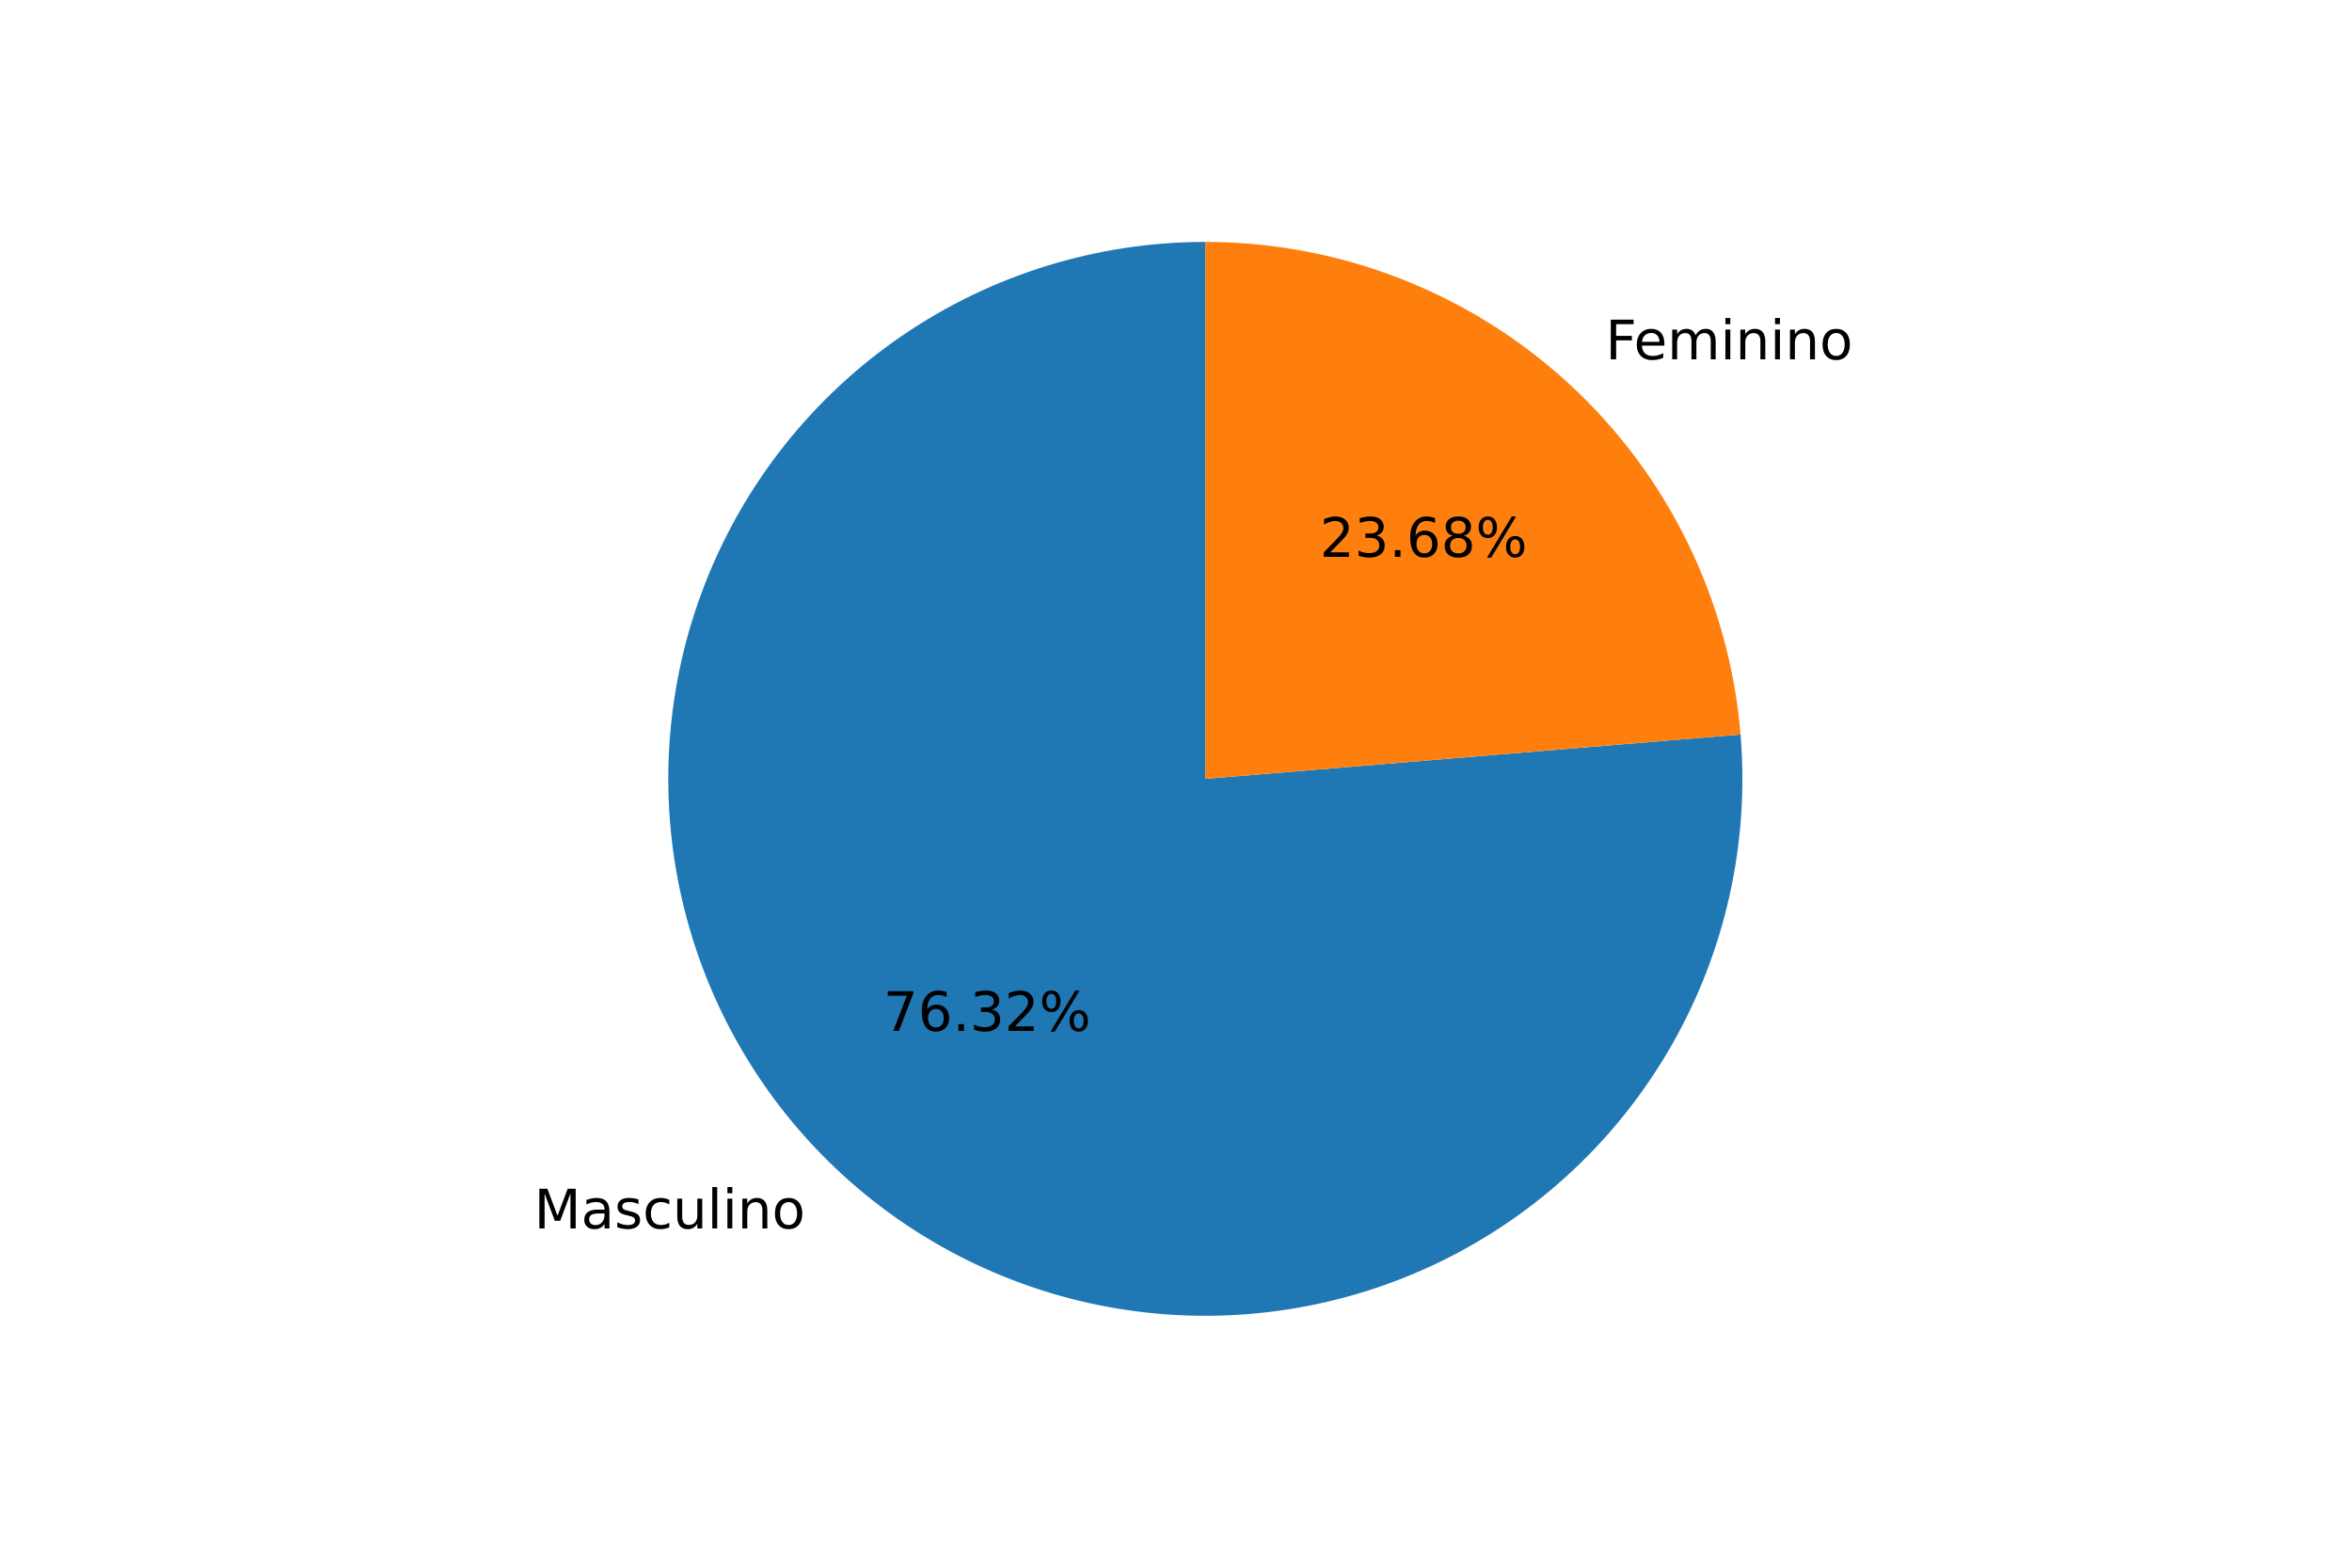
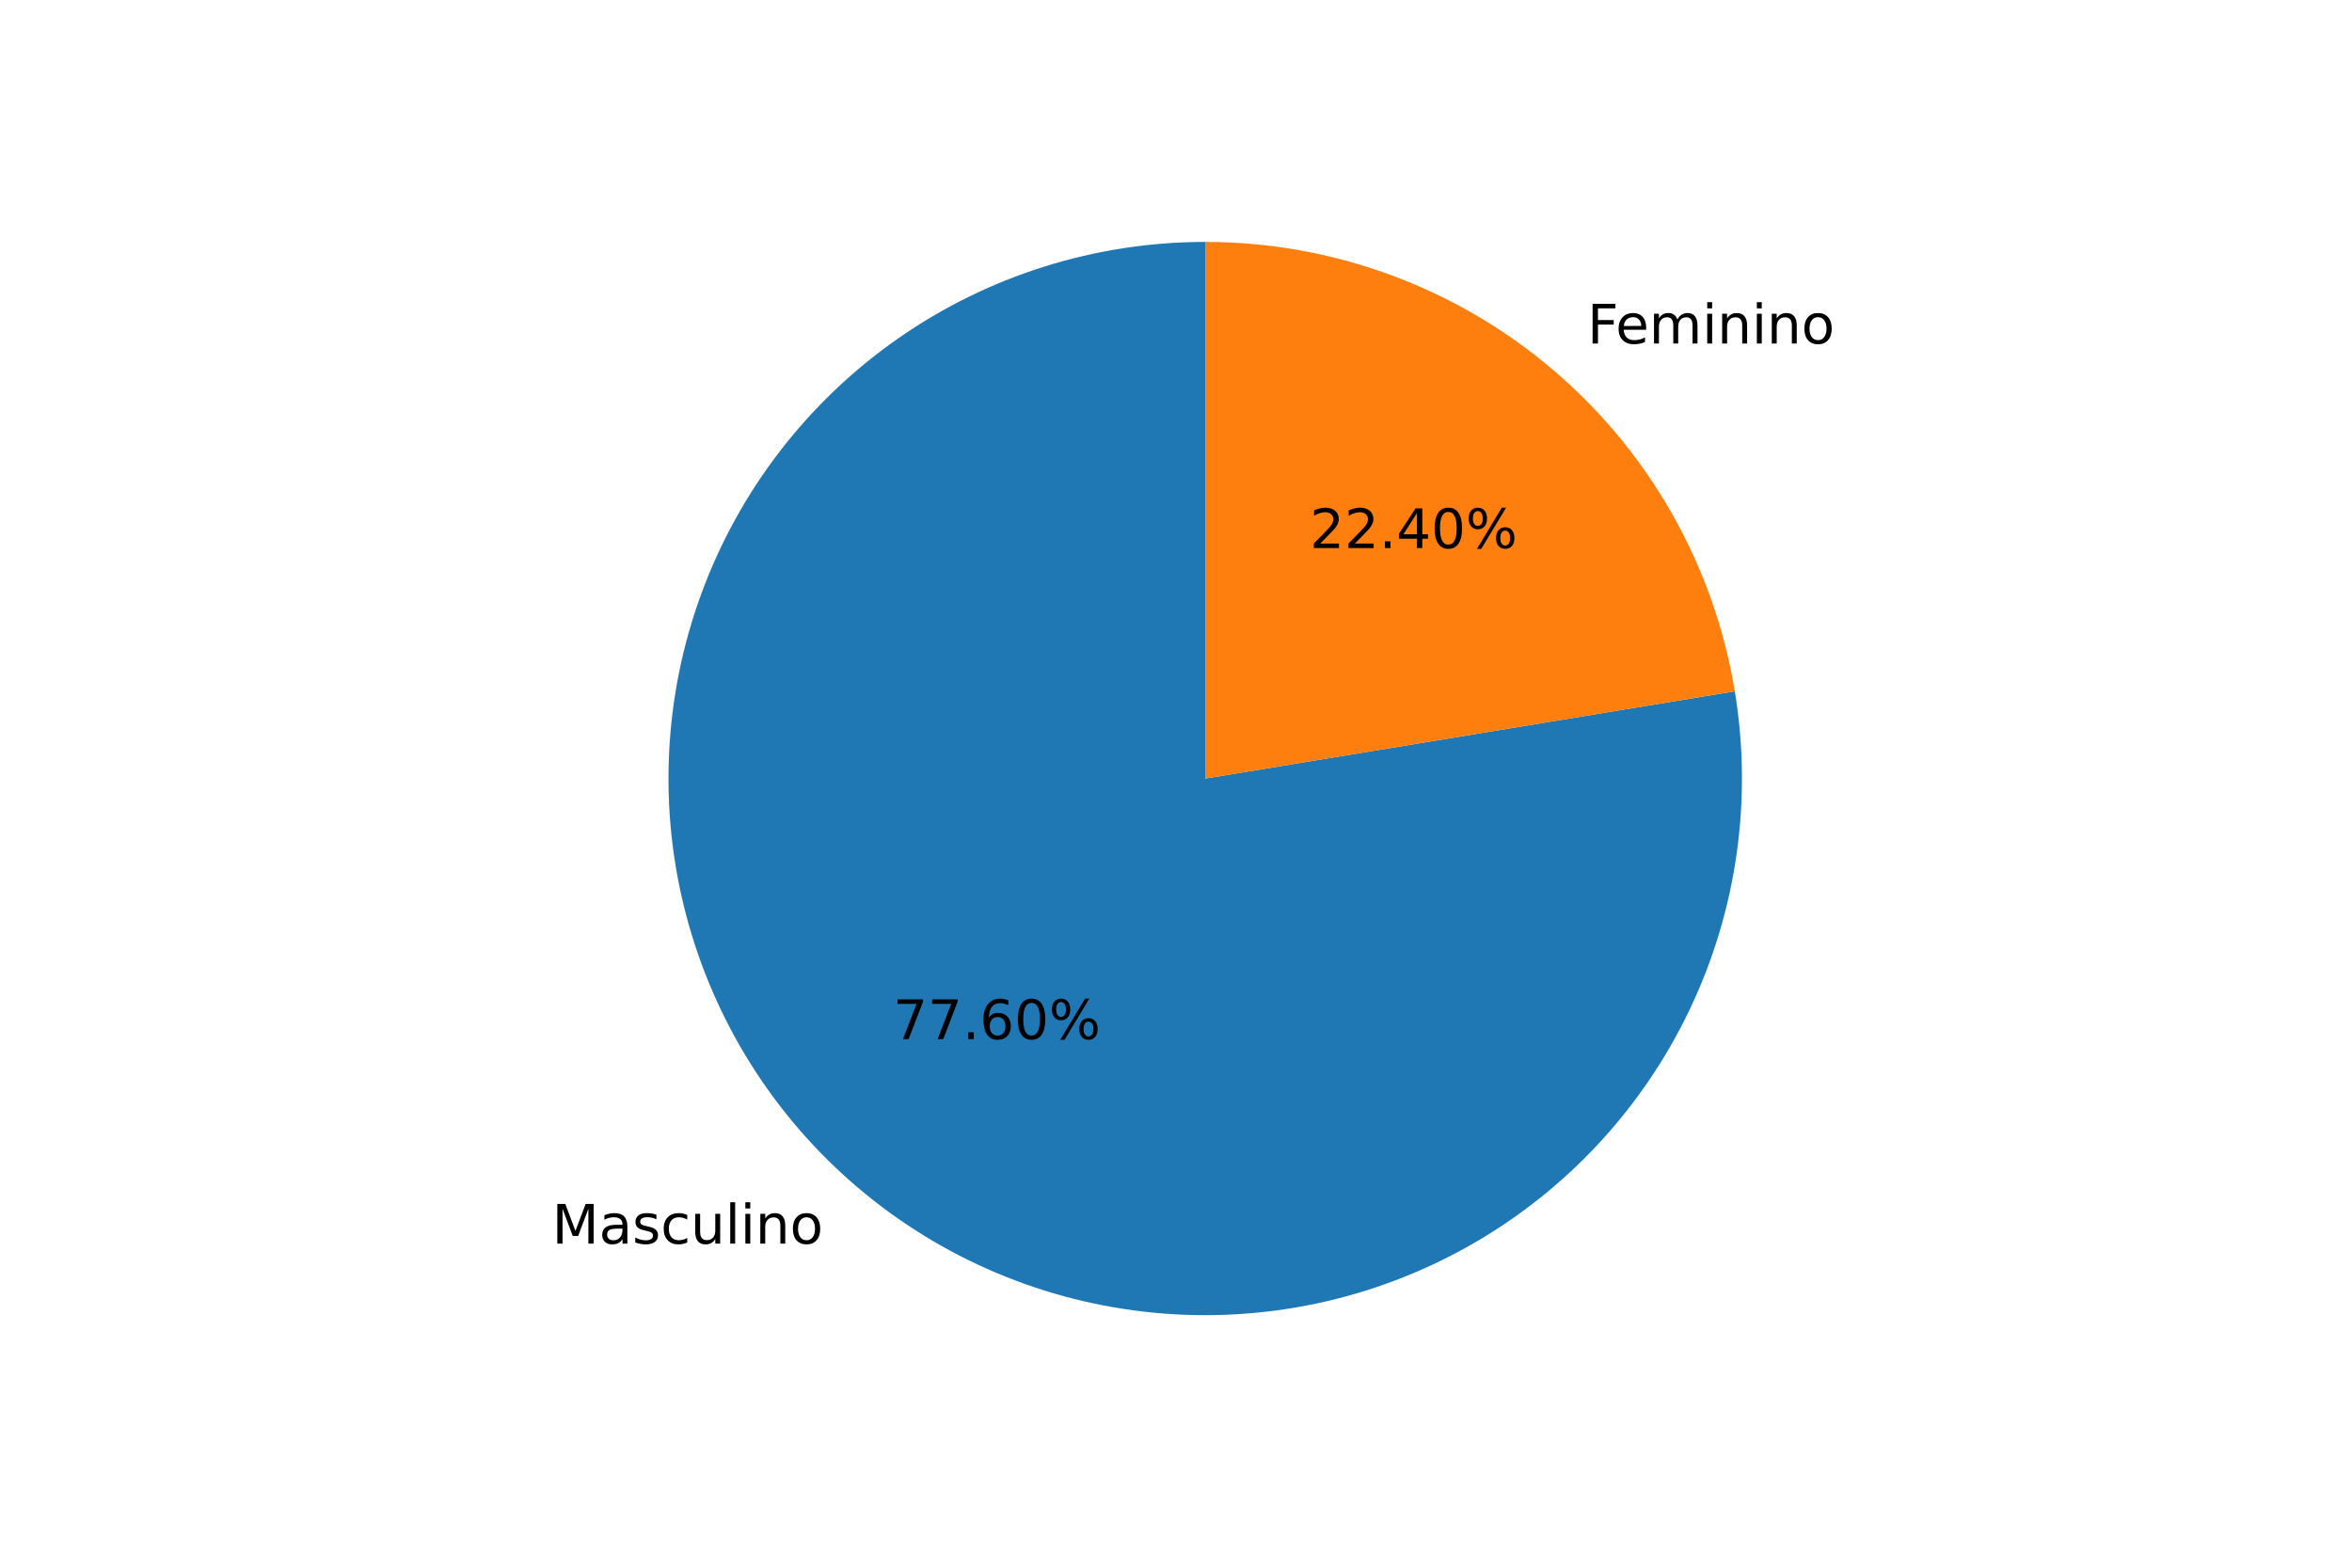
<svg xmlns="http://www.w3.org/2000/svg" xmlns:xlink="http://www.w3.org/1999/xlink" height="288pt" version="1.1" viewBox="0 0 432 288" width="432pt">
  <defs>
    <style type="text/css">*{stroke-linecap:butt;stroke-linejoin:round;}</style>
  </defs>
  <g id="figure_1">
    <g id="patch_1">
      <path d="M 0 288  L 432 288  L 432 0  L 0 0  z " style="fill:none;" />
    </g>
    <g id="axes_1">
      <g id="patch_2">
-         <path d="M 221.389 44.444  C 211.516 44.444 201.7 45.926 192.267 48.84  C 182.835 51.755 173.894 56.069 165.742 61.638  C 157.591 67.208 150.322 73.969 144.178 81.697  C 138.034 89.424 133.085 98.031 129.496 107.227  C 125.908 116.424 123.72 126.108 123.007 135.955  C 122.293 145.801 123.062 155.699 125.287 165.317  C 127.512 174.936 131.169 184.165 136.135 192.698  C 141.1 201.231 147.319 208.97 154.582 215.656  C 161.845 222.342 170.071 227.9 178.985 232.144  C 187.899 236.388 197.399 239.27 207.168 240.693  C 216.937 242.116 226.865 242.065 236.619 240.541  C 246.373 239.016 255.843 236.036 264.712 231.7  C 273.581 227.364 281.749 221.721 288.943 214.96  C 296.137 208.199 302.275 200.396 307.152 191.813  C 312.029 183.229 315.59 173.962 317.715 164.321  C 319.841 154.681 320.507 144.775 319.692 134.937  L 221.389 143.084  L 221.389 44.444  z " style="fill:#1f77b4;" />
+         <path d="M 221.367 44.444  C 211.333 44.444 201.359 45.975 191.788 48.986  C 182.217 51.996 173.162 56.45 164.935 62.193  C 156.708 67.936 149.406 74.902 143.282 82.849  C 137.157 90.796 132.282 99.632 128.824 109.05  C 125.366 118.468 123.366 128.36 122.893 138.382  C 122.42 148.404 123.48 158.44 126.036 168.142  C 128.592 177.844 132.615 187.099 137.964 195.587  C 143.313 204.075 149.927 211.697 157.577 218.19  C 165.226 224.682 173.822 229.968 183.067 233.866  C 192.312 237.764 202.099 240.228 212.087 241.172  C 222.076 242.116 232.15 241.53 241.962 239.434  C 251.774 237.338 261.208 233.756 269.939 228.813  C 278.67 223.87 286.595 217.622 293.441 210.287  C 300.286 202.952 305.971 194.614 310.301 185.563  C 314.63 176.512 317.552 166.853 318.966 156.92  C 320.38 146.987 320.269 136.896 318.638 126.996  L 221.367 143.027  L 221.367 44.444  z " style="fill:#1f77b4;" />
      </g>
      <g id="patch_3">
-         <path d="M 319.692 134.937  C 317.648 110.278 306.399 87.269 288.195 70.511  C 269.991 53.754 246.132 44.444 221.389 44.444  L 221.389 143.084  L 319.692 134.937  z " style="fill:#ff7f0e;" />
+         <path d="M 318.638 126.996  C 314.839 103.946 302.968 82.98 285.156 67.864  C 267.345 52.747 244.728 44.444 221.367 44.444  L 221.367 143.027  L 318.638 126.996  z " style="fill:#ff7f0e;" />
      </g>
      <g id="matplotlib.axis_1" />
      <g id="matplotlib.axis_2" />
      <g id="text_1">
-         <g transform="translate(98.08734 225.6724)scale(0.1 -0.1)">
+         <g transform="translate(101.3837 228.4652)scale(0.1 -0.1)">
          <defs>
            <path d="M 9.812 72.906  L 24.516 72.906  L 43.109 23.297  L 61.812 72.906  L 76.516 72.906  L 76.516 0  L 66.891 0  L 66.891 64.016  L 48.094 14.016  L 38.188 14.016  L 19.391 64.016  L 19.391 0  L 9.812 0  z " id="DejaVuSans-77" />
            <path d="M 34.281 27.484  Q 23.391 27.484 19.188 25  Q 14.984 22.516 14.984 16.5  Q 14.984 11.719 18.141 8.906  Q 21.297 6.109 26.703 6.109  Q 34.188 6.109 38.703 11.406  Q 43.219 16.703 43.219 25.484  L 43.219 27.484  z M 52.203 31.203  L 52.203 0  L 43.219 0  L 43.219 8.297  Q 40.141 3.328 35.547 0.953  Q 30.953 -1.422 24.312 -1.422  Q 15.922 -1.422 10.953 3.297  Q 6 8.016 6 15.922  Q 6 25.141 12.172 29.828  Q 18.359 34.516 30.609 34.516  L 43.219 34.516  L 43.219 35.406  Q 43.219 41.609 39.141 45  Q 35.062 48.391 27.688 48.391  Q 23 48.391 18.547 47.266  Q 14.109 46.141 10.016 43.891  L 10.016 52.203  Q 14.938 54.109 19.578 55.047  Q 24.219 56 28.609 56  Q 40.484 56 46.344 49.844  Q 52.203 43.703 52.203 31.203  z " id="DejaVuSans-97" />
            <path d="M 44.281 53.078  L 44.281 44.578  Q 40.484 46.531 36.375 47.5  Q 32.281 48.484 27.875 48.484  Q 21.188 48.484 17.844 46.438  Q 14.5 44.391 14.5 40.281  Q 14.5 37.156 16.891 35.375  Q 19.281 33.594 26.516 31.984  L 29.594 31.297  Q 39.156 29.25 43.188 25.516  Q 47.219 21.781 47.219 15.094  Q 47.219 7.469 41.188 3.016  Q 35.156 -1.422 24.609 -1.422  Q 20.219 -1.422 15.453 -0.562  Q 10.688 0.297 5.422 2  L 5.422 11.281  Q 10.406 8.688 15.234 7.391  Q 20.062 6.109 24.812 6.109  Q 31.156 6.109 34.562 8.281  Q 37.984 10.453 37.984 14.406  Q 37.984 18.062 35.516 20.016  Q 33.062 21.969 24.703 23.781  L 21.578 24.516  Q 13.234 26.266 9.516 29.906  Q 5.812 33.547 5.812 39.891  Q 5.812 47.609 11.281 51.797  Q 16.75 56 26.812 56  Q 31.781 56 36.172 55.266  Q 40.578 54.547 44.281 53.078  z " id="DejaVuSans-115" />
            <path d="M 48.781 52.594  L 48.781 44.188  Q 44.969 46.297 41.141 47.344  Q 37.312 48.391 33.406 48.391  Q 24.656 48.391 19.812 42.844  Q 14.984 37.312 14.984 27.297  Q 14.984 17.281 19.812 11.734  Q 24.656 6.203 33.406 6.203  Q 37.312 6.203 41.141 7.25  Q 44.969 8.297 48.781 10.406  L 48.781 2.094  Q 45.016 0.344 40.984 -0.531  Q 36.969 -1.422 32.422 -1.422  Q 20.062 -1.422 12.781 6.344  Q 5.516 14.109 5.516 27.297  Q 5.516 40.672 12.859 48.328  Q 20.219 56 33.016 56  Q 37.156 56 41.109 55.141  Q 45.062 54.297 48.781 52.594  z " id="DejaVuSans-99" />
            <path d="M 8.5 21.578  L 8.5 54.688  L 17.484 54.688  L 17.484 21.922  Q 17.484 14.156 20.5 10.266  Q 23.531 6.391 29.594 6.391  Q 36.859 6.391 41.078 11.031  Q 45.312 15.672 45.312 23.688  L 45.312 54.688  L 54.297 54.688  L 54.297 0  L 45.312 0  L 45.312 8.406  Q 42.047 3.422 37.719 1  Q 33.406 -1.422 27.688 -1.422  Q 18.266 -1.422 13.375 4.438  Q 8.5 10.297 8.5 21.578  z M 31.109 56  z " id="DejaVuSans-117" />
            <path d="M 9.422 75.984  L 18.406 75.984  L 18.406 0  L 9.422 0  z " id="DejaVuSans-108" />
            <path d="M 9.422 54.688  L 18.406 54.688  L 18.406 0  L 9.422 0  z M 9.422 75.984  L 18.406 75.984  L 18.406 64.594  L 9.422 64.594  z " id="DejaVuSans-105" />
            <path d="M 54.891 33.016  L 54.891 0  L 45.906 0  L 45.906 32.719  Q 45.906 40.484 42.875 44.328  Q 39.844 48.188 33.797 48.188  Q 26.516 48.188 22.312 43.547  Q 18.109 38.922 18.109 30.906  L 18.109 0  L 9.078 0  L 9.078 54.688  L 18.109 54.688  L 18.109 46.188  Q 21.344 51.125 25.703 53.562  Q 30.078 56 35.797 56  Q 45.219 56 50.047 50.172  Q 54.891 44.344 54.891 33.016  z " id="DejaVuSans-110" />
            <path d="M 30.609 48.391  Q 23.391 48.391 19.188 42.75  Q 14.984 37.109 14.984 27.297  Q 14.984 17.484 19.156 11.844  Q 23.344 6.203 30.609 6.203  Q 37.797 6.203 41.984 11.859  Q 46.188 17.531 46.188 27.297  Q 46.188 37.016 41.984 42.703  Q 37.797 48.391 30.609 48.391  z M 30.609 56  Q 42.328 56 49.016 48.375  Q 55.719 40.766 55.719 27.297  Q 55.719 13.875 49.016 6.219  Q 42.328 -1.422 30.609 -1.422  Q 18.844 -1.422 12.172 6.219  Q 5.516 13.875 5.516 27.297  Q 5.516 40.766 12.172 48.375  Q 18.844 56 30.609 56  z " id="DejaVuSans-111" />
          </defs>
          <use xlink:href="#DejaVuSans-77" />
          <use x="86.279" xlink:href="#DejaVuSans-97" />
          <use x="147.559" xlink:href="#DejaVuSans-115" />
          <use x="199.658" xlink:href="#DejaVuSans-99" />
          <use x="254.639" xlink:href="#DejaVuSans-117" />
          <use x="318.018" xlink:href="#DejaVuSans-108" />
          <use x="345.801" xlink:href="#DejaVuSans-105" />
          <use x="373.584" xlink:href="#DejaVuSans-110" />
          <use x="436.963" xlink:href="#DejaVuSans-111" />
        </g>
      </g>
      <g id="text_2">
-         <g transform="translate(162.2398 189.3863)scale(0.1 -0.1)">
+         <g transform="translate(164.0278 190.8838)scale(0.1 -0.1)">
          <defs>
            <path d="M 8.203 72.906  L 55.078 72.906  L 55.078 68.703  L 28.609 0  L 18.312 0  L 43.219 64.594  L 8.203 64.594  z " id="DejaVuSans-55" />
+             <path d="M 10.688 12.406  L 21 12.406  L 21 0  L 10.688 0  z " id="DejaVuSans-46" />
            <path d="M 33.016 40.375  Q 26.375 40.375 22.484 35.828  Q 18.609 31.297 18.609 23.391  Q 18.609 15.531 22.484 10.953  Q 26.375 6.391 33.016 6.391  Q 39.656 6.391 43.531 10.953  Q 47.406 15.531 47.406 23.391  Q 47.406 31.297 43.531 35.828  Q 39.656 40.375 33.016 40.375  z M 52.594 71.297  L 52.594 62.312  Q 48.875 64.062 45.094 64.984  Q 41.312 65.922 37.594 65.922  Q 27.828 65.922 22.672 59.328  Q 17.531 52.734 16.797 39.406  Q 19.672 43.656 24.016 45.922  Q 28.375 48.188 33.594 48.188  Q 44.578 48.188 50.953 41.516  Q 57.328 34.859 57.328 23.391  Q 57.328 12.156 50.688 5.359  Q 44.047 -1.422 33.016 -1.422  Q 20.359 -1.422 13.672 8.266  Q 6.984 17.969 6.984 36.375  Q 6.984 53.656 15.188 63.938  Q 23.391 74.219 37.203 74.219  Q 40.922 74.219 44.703 73.484  Q 48.484 72.75 52.594 71.297  z " id="DejaVuSans-54" />
-             <path d="M 10.688 12.406  L 21 12.406  L 21 0  L 10.688 0  z " id="DejaVuSans-46" />
-             <path d="M 40.578 39.312  Q 47.656 37.797 51.625 33  Q 55.609 28.219 55.609 21.188  Q 55.609 10.406 48.188 4.484  Q 40.766 -1.422 27.094 -1.422  Q 22.516 -1.422 17.656 -0.516  Q 12.797 0.391 7.625 2.203  L 7.625 11.719  Q 11.719 9.328 16.594 8.109  Q 21.484 6.891 26.812 6.891  Q 36.078 6.891 40.938 10.547  Q 45.797 14.203 45.797 21.188  Q 45.797 27.641 41.281 31.266  Q 36.766 34.906 28.719 34.906  L 20.219 34.906  L 20.219 43.016  L 29.109 43.016  Q 36.375 43.016 40.234 45.922  Q 44.094 48.828 44.094 54.297  Q 44.094 59.906 40.109 62.906  Q 36.141 65.922 28.719 65.922  Q 24.656 65.922 20.016 65.031  Q 15.375 64.156 9.812 62.312  L 9.812 71.094  Q 15.438 72.656 20.344 73.438  Q 25.25 74.219 29.594 74.219  Q 40.828 74.219 47.359 69.109  Q 53.906 64.016 53.906 55.328  Q 53.906 49.266 50.438 45.094  Q 46.969 40.922 40.578 39.312  z " id="DejaVuSans-51" />
-             <path d="M 19.188 8.297  L 53.609 8.297  L 53.609 0  L 7.328 0  L 7.328 8.297  Q 12.938 14.109 22.625 23.891  Q 32.328 33.688 34.812 36.531  Q 39.547 41.844 41.422 45.531  Q 43.312 49.219 43.312 52.781  Q 43.312 58.594 39.234 62.25  Q 35.156 65.922 28.609 65.922  Q 23.969 65.922 18.812 64.312  Q 13.672 62.703 7.812 59.422  L 7.812 69.391  Q 13.766 71.781 18.938 73  Q 24.125 74.219 28.422 74.219  Q 39.75 74.219 46.484 68.547  Q 53.219 62.891 53.219 53.422  Q 53.219 48.922 51.531 44.891  Q 49.859 40.875 45.406 35.406  Q 44.188 33.984 37.641 27.219  Q 31.109 20.453 19.188 8.297  z " id="DejaVuSans-50" />
+             <path d="M 31.781 66.406  Q 24.172 66.406 20.328 58.906  Q 16.5 51.422 16.5 36.375  Q 16.5 21.391 20.328 13.891  Q 24.172 6.391 31.781 6.391  Q 39.453 6.391 43.281 13.891  Q 47.125 21.391 47.125 36.375  Q 47.125 51.422 43.281 58.906  Q 39.453 66.406 31.781 66.406  z M 31.781 74.219  Q 44.047 74.219 50.516 64.516  Q 56.984 54.828 56.984 36.375  Q 56.984 17.969 50.516 8.266  Q 44.047 -1.422 31.781 -1.422  Q 19.531 -1.422 13.062 8.266  Q 6.594 17.969 6.594 36.375  Q 6.594 54.828 13.062 64.516  Q 19.531 74.219 31.781 74.219  z " id="DejaVuSans-48" />
            <path d="M 72.703 32.078  Q 68.453 32.078 66.031 28.469  Q 63.625 24.859 63.625 18.406  Q 63.625 12.062 66.031 8.422  Q 68.453 4.781 72.703 4.781  Q 76.859 4.781 79.266 8.422  Q 81.688 12.062 81.688 18.406  Q 81.688 24.812 79.266 28.438  Q 76.859 32.078 72.703 32.078  z M 72.703 38.281  Q 80.422 38.281 84.953 32.906  Q 89.5 27.547 89.5 18.406  Q 89.5 9.281 84.938 3.922  Q 80.375 -1.422 72.703 -1.422  Q 64.891 -1.422 60.344 3.922  Q 55.812 9.281 55.812 18.406  Q 55.812 27.594 60.375 32.938  Q 64.938 38.281 72.703 38.281  z M 22.312 68.016  Q 18.109 68.016 15.688 64.375  Q 13.281 60.75 13.281 54.391  Q 13.281 47.953 15.672 44.328  Q 18.062 40.719 22.312 40.719  Q 26.562 40.719 28.969 44.328  Q 31.391 47.953 31.391 54.391  Q 31.391 60.688 28.953 64.344  Q 26.516 68.016 22.312 68.016  z M 66.406 74.219  L 74.219 74.219  L 28.609 -1.422  L 20.797 -1.422  z M 22.312 74.219  Q 30.031 74.219 34.609 68.875  Q 39.203 63.531 39.203 54.391  Q 39.203 45.172 34.641 39.844  Q 30.078 34.516 22.312 34.516  Q 14.547 34.516 10.031 39.859  Q 5.516 45.219 5.516 54.391  Q 5.516 63.484 10.047 68.844  Q 14.594 74.219 22.312 74.219  z " id="DejaVuSans-37" />
          </defs>
          <use xlink:href="#DejaVuSans-55" />
-           <use x="63.623" xlink:href="#DejaVuSans-54" />
+           <use x="63.623" xlink:href="#DejaVuSans-55" />
          <use x="127.246" xlink:href="#DejaVuSans-46" />
-           <use x="159.033" xlink:href="#DejaVuSans-51" />
-           <use x="222.656" xlink:href="#DejaVuSans-50" />
+           <use x="159.033" xlink:href="#DejaVuSans-54" />
+           <use x="222.656" xlink:href="#DejaVuSans-48" />
          <use x="286.279" xlink:href="#DejaVuSans-37" />
        </g>
      </g>
      <g id="text_3">
-         <g transform="translate(294.8758 66.01352)scale(0.1 -0.1)">
+         <g transform="translate(291.5354 63.10682)scale(0.1 -0.1)">
          <defs>
            <path d="M 9.812 72.906  L 51.703 72.906  L 51.703 64.594  L 19.672 64.594  L 19.672 43.109  L 48.578 43.109  L 48.578 34.812  L 19.672 34.812  L 19.672 0  L 9.812 0  z " id="DejaVuSans-70" />
            <path d="M 56.203 29.594  L 56.203 25.203  L 14.891 25.203  Q 15.484 15.922 20.484 11.062  Q 25.484 6.203 34.422 6.203  Q 39.594 6.203 44.453 7.469  Q 49.312 8.734 54.109 11.281  L 54.109 2.781  Q 49.266 0.734 44.188 -0.344  Q 39.109 -1.422 33.891 -1.422  Q 20.797 -1.422 13.156 6.188  Q 5.516 13.812 5.516 26.812  Q 5.516 40.234 12.766 48.109  Q 20.016 56 32.328 56  Q 43.359 56 49.781 48.891  Q 56.203 41.797 56.203 29.594  z M 47.219 32.234  Q 47.125 39.594 43.094 43.984  Q 39.062 48.391 32.422 48.391  Q 24.906 48.391 20.391 44.141  Q 15.875 39.891 15.188 32.172  z " id="DejaVuSans-101" />
            <path d="M 52 44.188  Q 55.375 50.25 60.062 53.125  Q 64.75 56 71.094 56  Q 79.641 56 84.281 50.016  Q 88.922 44.047 88.922 33.016  L 88.922 0  L 79.891 0  L 79.891 32.719  Q 79.891 40.578 77.094 44.375  Q 74.312 48.188 68.609 48.188  Q 61.625 48.188 57.562 43.547  Q 53.516 38.922 53.516 30.906  L 53.516 0  L 44.484 0  L 44.484 32.719  Q 44.484 40.625 41.703 44.406  Q 38.922 48.188 33.109 48.188  Q 26.219 48.188 22.156 43.531  Q 18.109 38.875 18.109 30.906  L 18.109 0  L 9.078 0  L 9.078 54.688  L 18.109 54.688  L 18.109 46.188  Q 21.188 51.219 25.484 53.609  Q 29.781 56 35.688 56  Q 41.656 56 45.828 52.969  Q 50 49.953 52 44.188  z " id="DejaVuSans-109" />
          </defs>
          <use xlink:href="#DejaVuSans-70" />
          <use x="52.02" xlink:href="#DejaVuSans-101" />
          <use x="113.543" xlink:href="#DejaVuSans-109" />
          <use x="210.955" xlink:href="#DejaVuSans-105" />
          <use x="238.738" xlink:href="#DejaVuSans-110" />
          <use x="302.117" xlink:href="#DejaVuSans-105" />
          <use x="329.9" xlink:href="#DejaVuSans-110" />
          <use x="393.279" xlink:href="#DejaVuSans-111" />
        </g>
      </g>
      <g id="text_4">
-         <g transform="translate(242.4077 102.2996)scale(0.1 -0.1)">
+         <g transform="translate(240.5757 100.6883)scale(0.1 -0.1)">
          <defs>
-             <path d="M 31.781 34.625  Q 24.75 34.625 20.719 30.859  Q 16.703 27.094 16.703 20.516  Q 16.703 13.922 20.719 10.156  Q 24.75 6.391 31.781 6.391  Q 38.812 6.391 42.859 10.172  Q 46.922 13.969 46.922 20.516  Q 46.922 27.094 42.891 30.859  Q 38.875 34.625 31.781 34.625  z M 21.922 38.812  Q 15.578 40.375 12.031 44.719  Q 8.5 49.078 8.5 55.328  Q 8.5 64.062 14.719 69.141  Q 20.953 74.219 31.781 74.219  Q 42.672 74.219 48.875 69.141  Q 55.078 64.062 55.078 55.328  Q 55.078 49.078 51.531 44.719  Q 48 40.375 41.703 38.812  Q 48.828 37.156 52.797 32.312  Q 56.781 27.484 56.781 20.516  Q 56.781 9.906 50.312 4.234  Q 43.844 -1.422 31.781 -1.422  Q 19.734 -1.422 13.25 4.234  Q 6.781 9.906 6.781 20.516  Q 6.781 27.484 10.781 32.312  Q 14.797 37.156 21.922 38.812  z M 18.312 54.391  Q 18.312 48.734 21.844 45.562  Q 25.391 42.391 31.781 42.391  Q 38.141 42.391 41.719 45.562  Q 45.312 48.734 45.312 54.391  Q 45.312 60.062 41.719 63.234  Q 38.141 66.406 31.781 66.406  Q 25.391 66.406 21.844 63.234  Q 18.312 60.062 18.312 54.391  z " id="DejaVuSans-56" />
+             <path d="M 19.188 8.297  L 53.609 8.297  L 53.609 0  L 7.328 0  L 7.328 8.297  Q 12.938 14.109 22.625 23.891  Q 32.328 33.688 34.812 36.531  Q 39.547 41.844 41.422 45.531  Q 43.312 49.219 43.312 52.781  Q 43.312 58.594 39.234 62.25  Q 35.156 65.922 28.609 65.922  Q 23.969 65.922 18.812 64.312  Q 13.672 62.703 7.812 59.422  L 7.812 69.391  Q 13.766 71.781 18.938 73  Q 24.125 74.219 28.422 74.219  Q 39.75 74.219 46.484 68.547  Q 53.219 62.891 53.219 53.422  Q 53.219 48.922 51.531 44.891  Q 49.859 40.875 45.406 35.406  Q 44.188 33.984 37.641 27.219  Q 31.109 20.453 19.188 8.297  z " id="DejaVuSans-50" />
+             <path d="M 37.797 64.312  L 12.891 25.391  L 37.797 25.391  z M 35.203 72.906  L 47.609 72.906  L 47.609 25.391  L 58.016 25.391  L 58.016 17.188  L 47.609 17.188  L 47.609 0  L 37.797 0  L 37.797 17.188  L 4.891 17.188  L 4.891 26.703  z " id="DejaVuSans-52" />
          </defs>
          <use xlink:href="#DejaVuSans-50" />
-           <use x="63.623" xlink:href="#DejaVuSans-51" />
+           <use x="63.623" xlink:href="#DejaVuSans-50" />
          <use x="127.246" xlink:href="#DejaVuSans-46" />
-           <use x="159.033" xlink:href="#DejaVuSans-54" />
-           <use x="222.656" xlink:href="#DejaVuSans-56" />
+           <use x="159.033" xlink:href="#DejaVuSans-52" />
+           <use x="222.656" xlink:href="#DejaVuSans-48" />
          <use x="286.279" xlink:href="#DejaVuSans-37" />
        </g>
      </g>
    </g>
  </g>
</svg>
